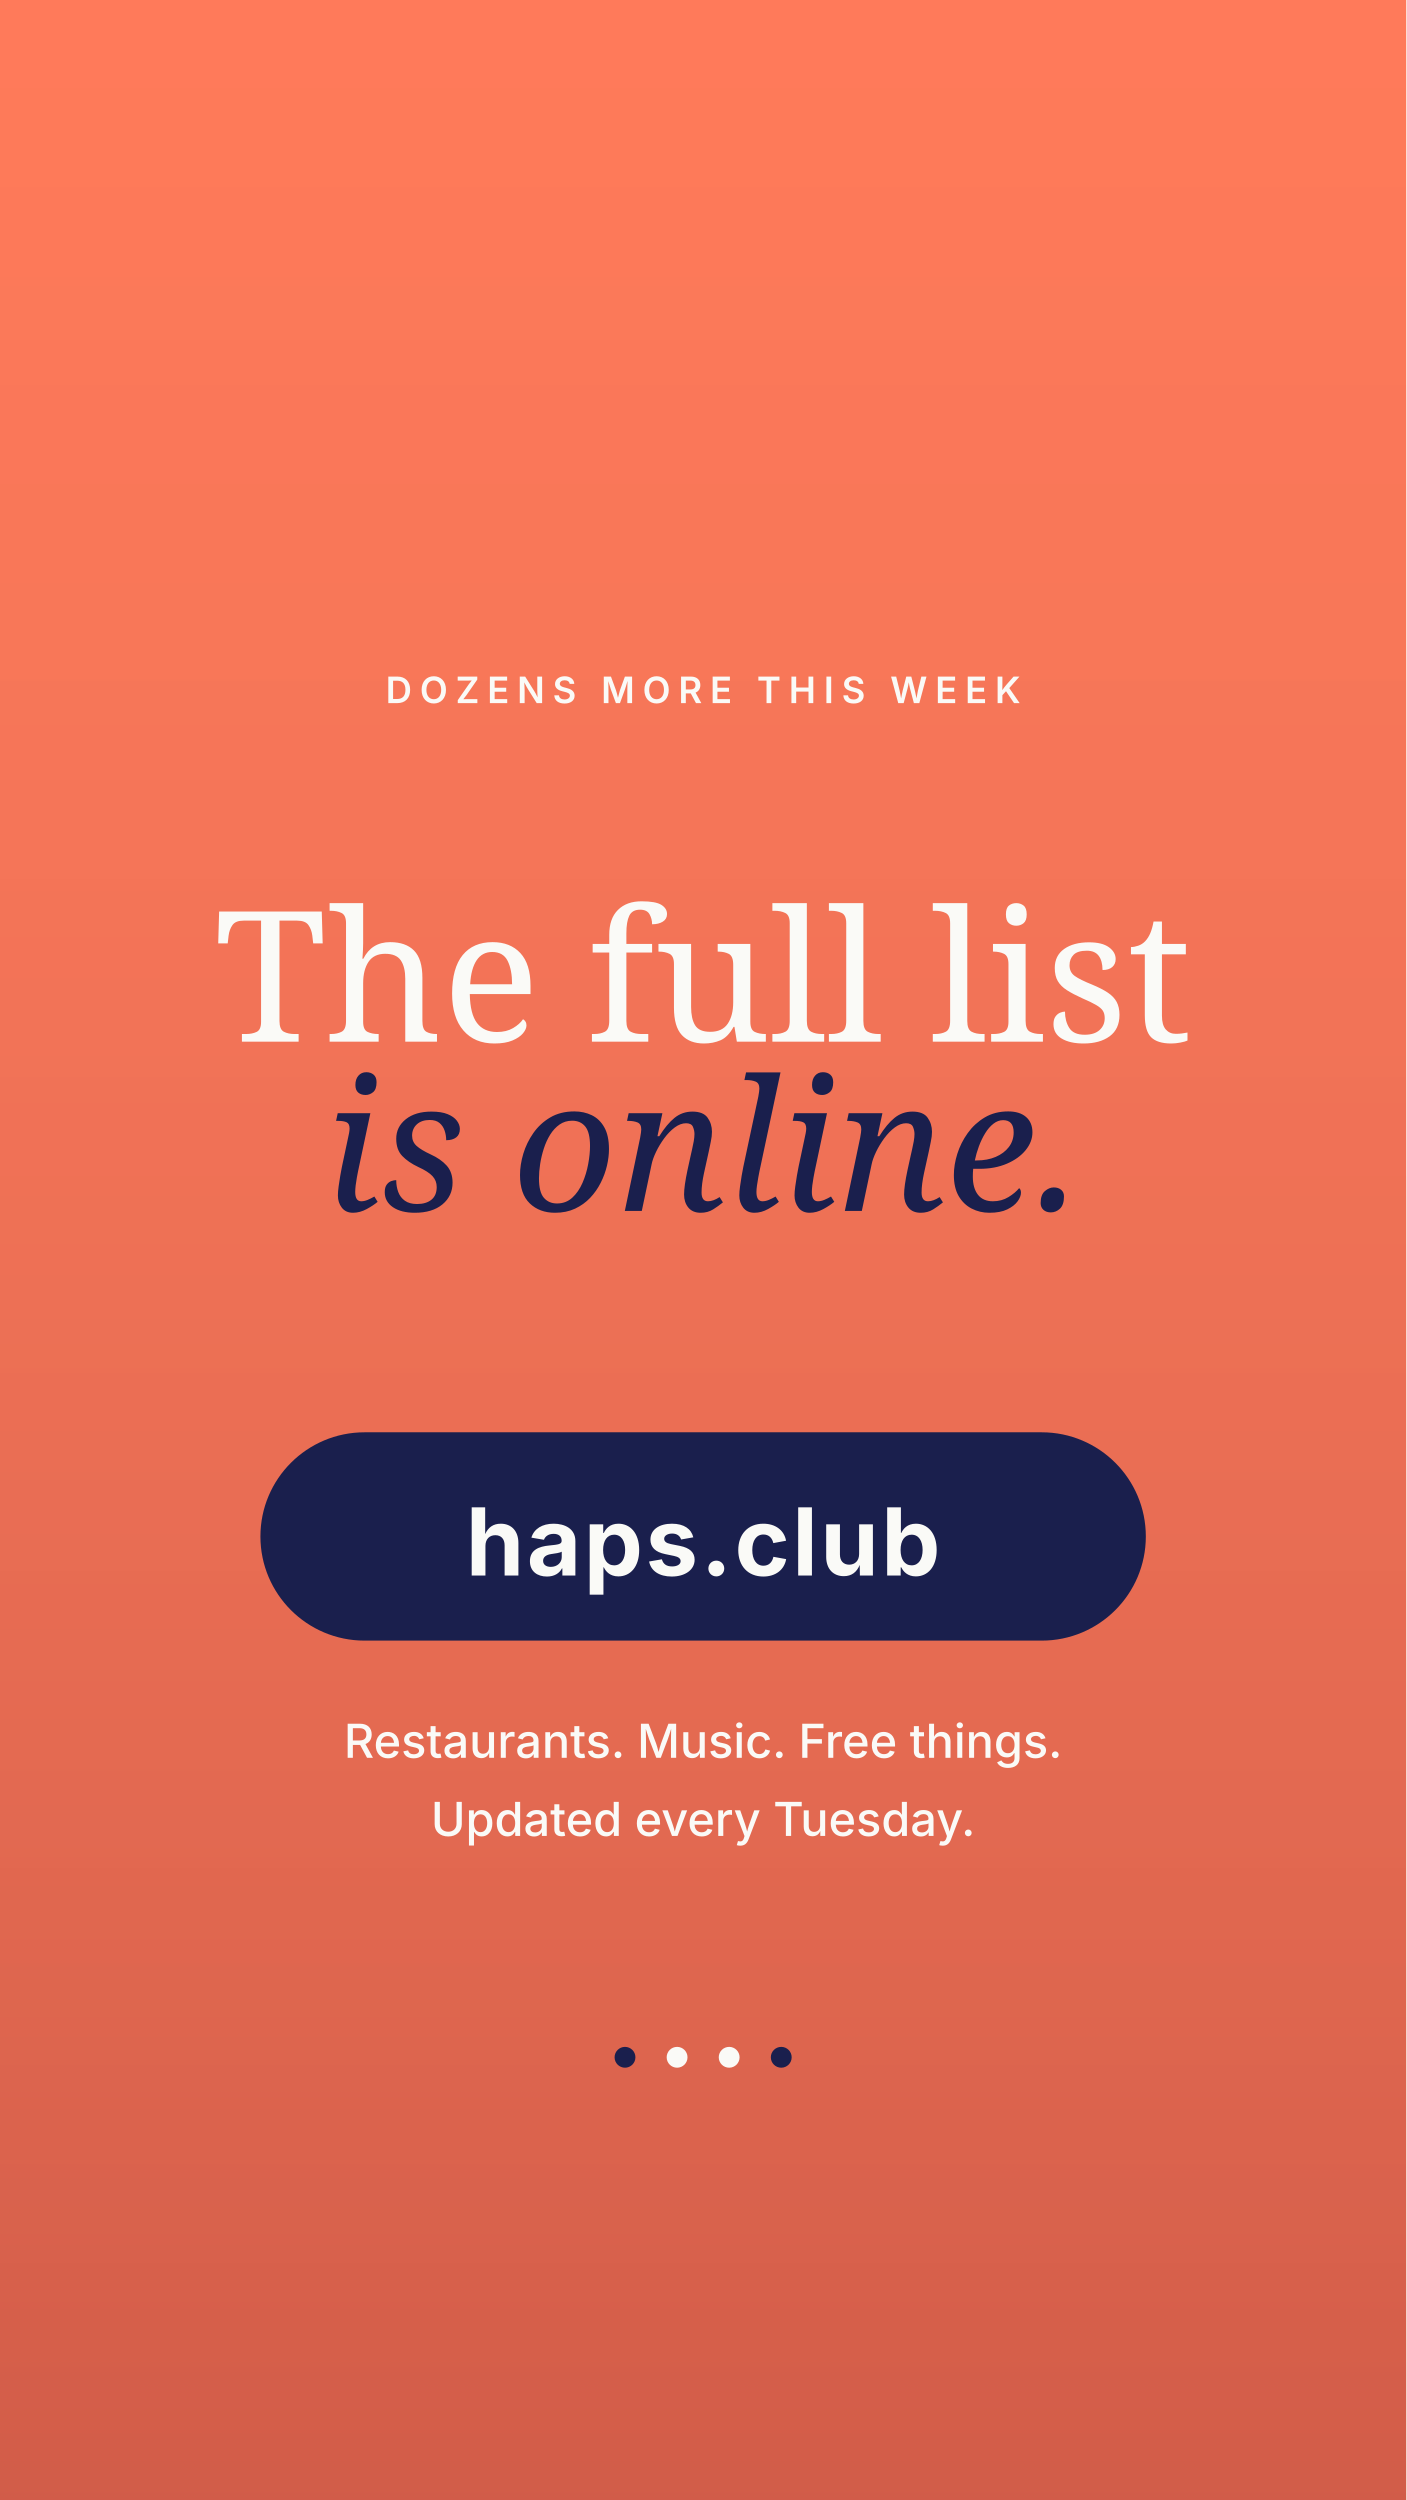
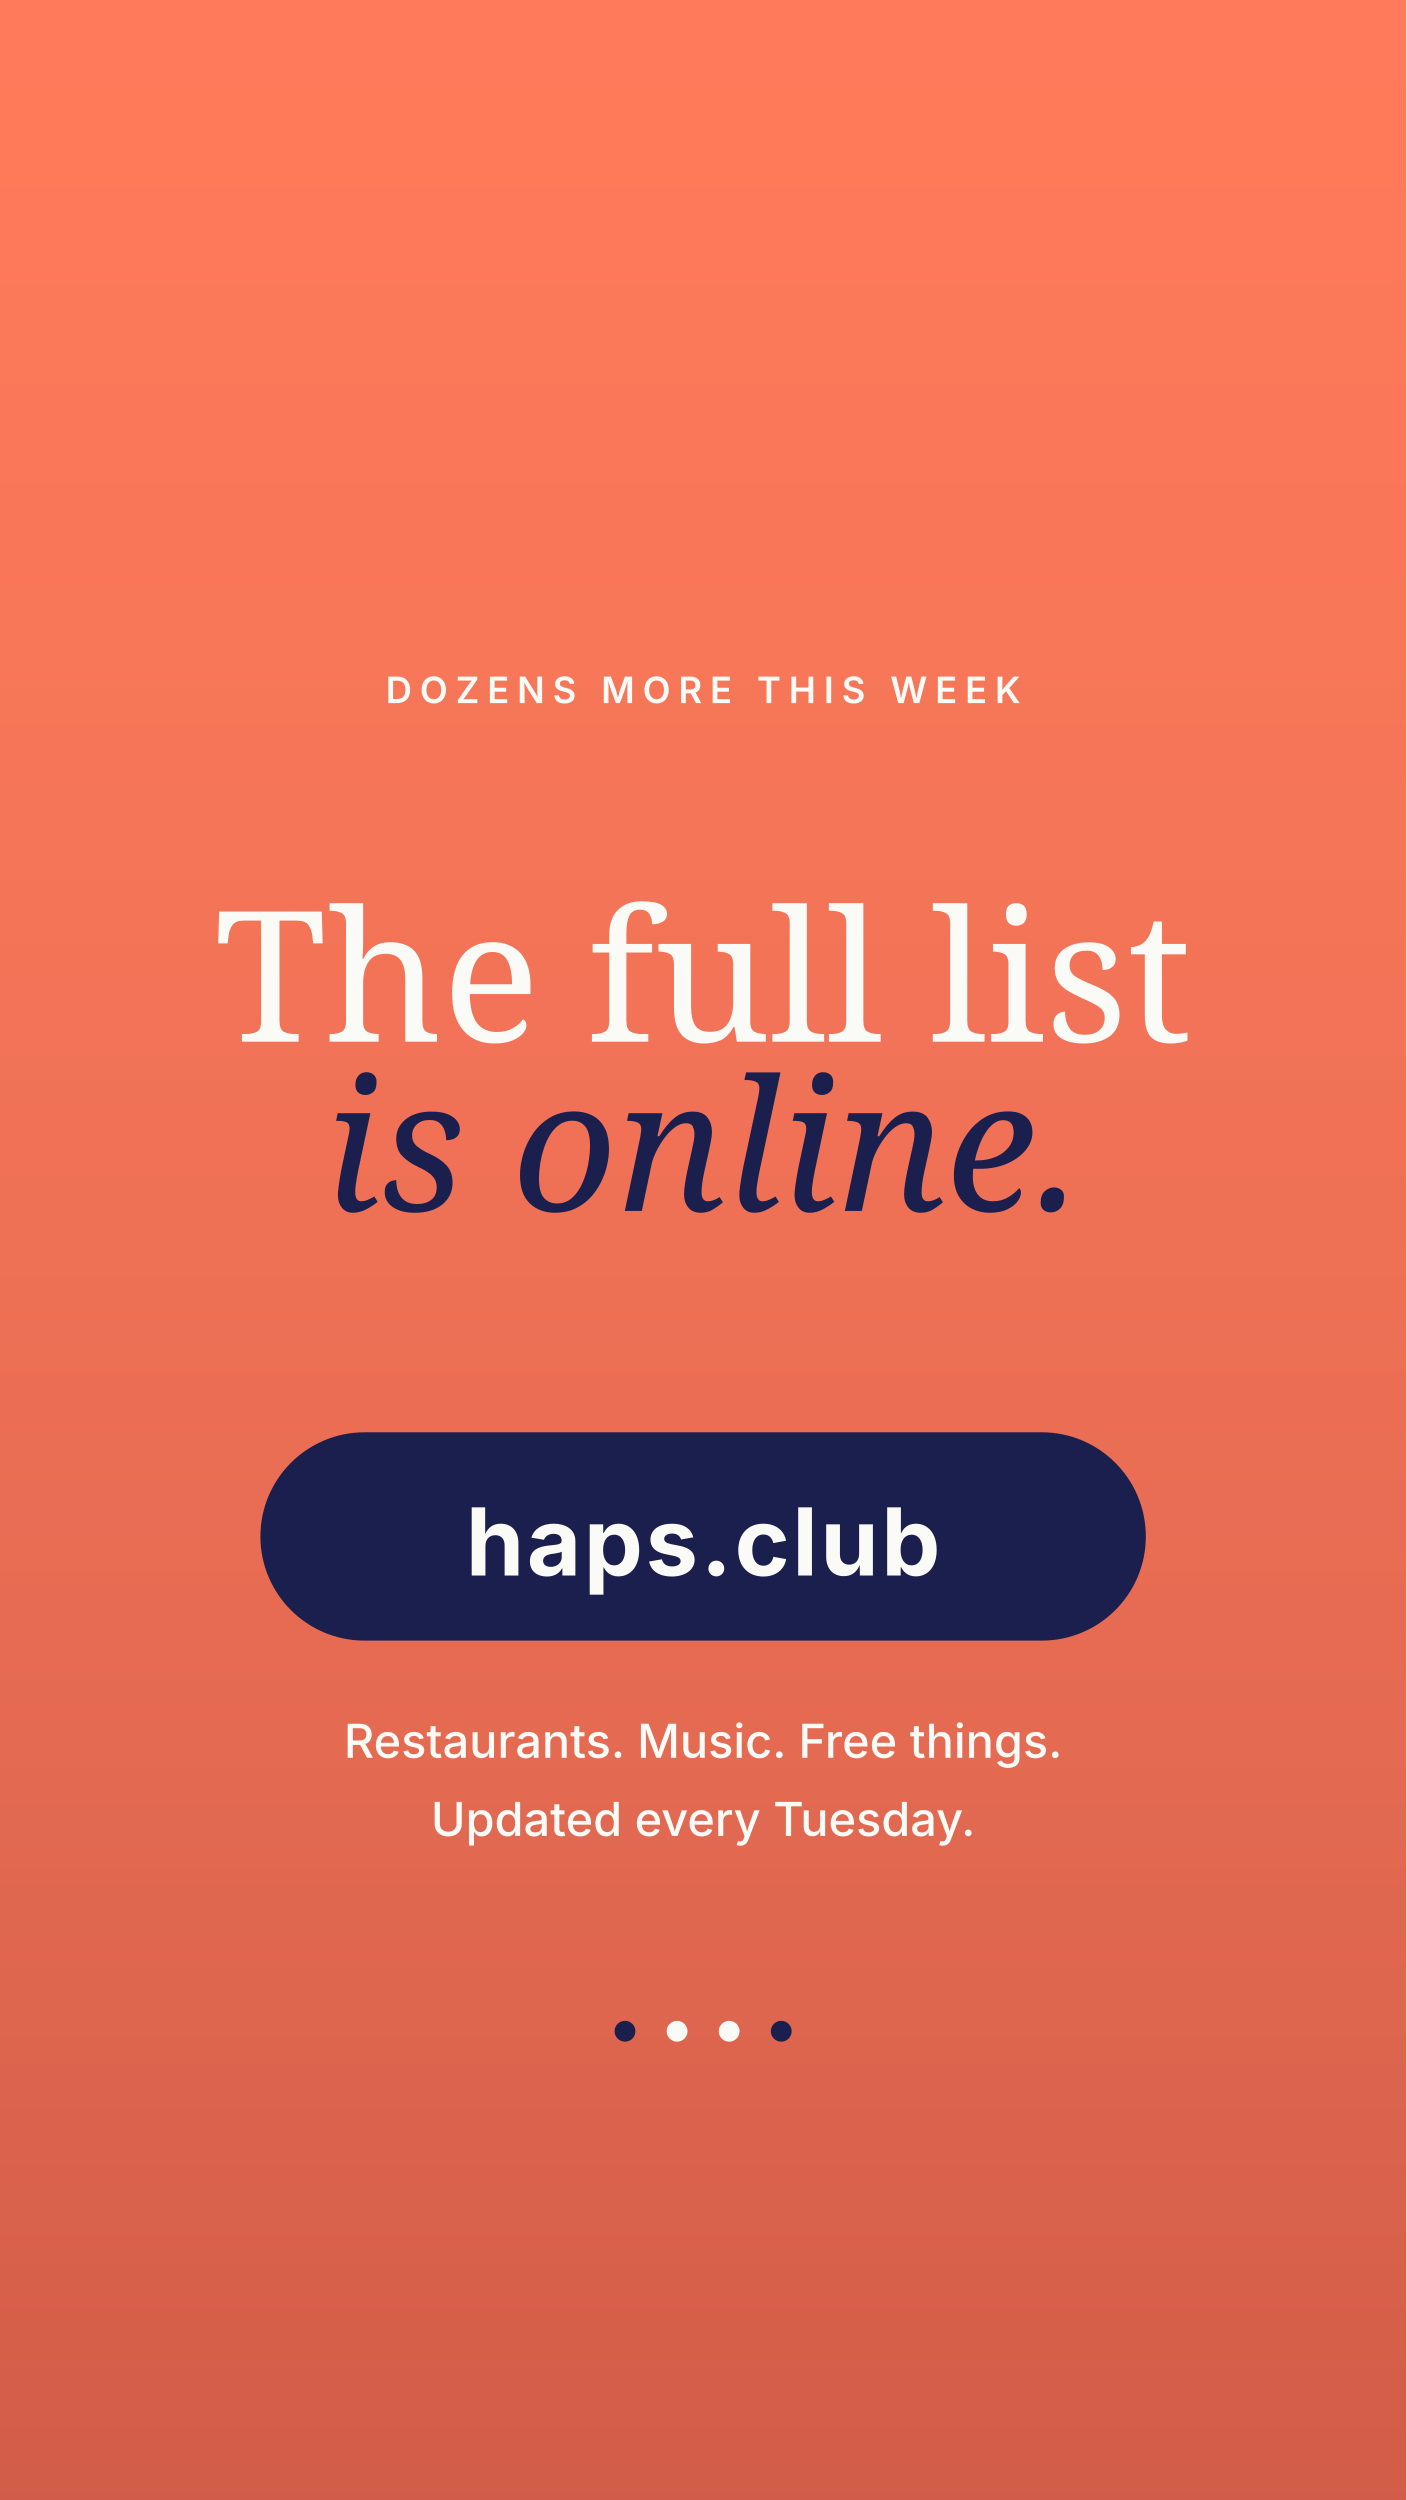
<svg xmlns="http://www.w3.org/2000/svg" viewBox="0 0 1080 1920" width="1080" height="1920">
  <defs>
    <linearGradient id="s7-shade" x1="0%" y1="0%" x2="0%" y2="100%">
      <stop offset="0%" stop-color="#FFFFFF" stop-opacity="0.10" />
      <stop offset="100%" stop-color="#1a1f4d" stop-opacity="0.20" />
    </linearGradient>
  </defs>
  <rect width="1080" height="1920" fill="#FF6B47" />
  <rect width="1080" height="1920" fill="url(#s7-shade)" />
  <text x="540" y="540" font-family="Inter, sans-serif" font-size="28" font-weight="600" text-anchor="middle" fill="#FAFAF7" letter-spacing="6">DOZENS MORE THIS WEEK</text>
  <g transform="translate(540, 800)">
    <text x="0" y="0" font-family="Instrument Serif, Georgia, serif" font-size="140" text-anchor="middle" fill="#FAFAF7">The full list</text>
    <text x="0" y="130" font-family="Instrument Serif, Georgia, serif" font-style="italic" font-size="140" text-anchor="middle" fill="#1a1f4d">is online.</text>
  </g>
  <g transform="translate(540, 1180)">
    <rect x="-340" y="-80" width="680" height="160" rx="80" fill="#1a1f4d" />
    <text x="0" y="30" font-family="Inter, sans-serif" font-size="72" font-weight="700" text-anchor="middle" fill="#FAFAF7" letter-spacing="2">haps.club</text>
  </g>
  <text x="540" y="1350" font-family="Inter, sans-serif" font-size="36" font-weight="500" text-anchor="middle" fill="#FAFAF7">Restaurants. Music. Free things.</text>
  <text x="540" y="1410" font-family="Inter, sans-serif" font-size="36" font-weight="500" text-anchor="middle" fill="#FAFAF7">Updated every Tuesday.</text>
-   <g transform="translate(540, 1580)">
+   <g transform="translate(540, 1560)">
    <circle cx="-60" cy="0" r="8" fill="#1a1f4d" />
    <circle cx="-20" cy="0" r="8" fill="#FAFAF7" />
    <circle cx="20" cy="0" r="8" fill="#FAFAF7" />
    <circle cx="60" cy="0" r="8" fill="#1a1f4d" />
  </g>
</svg>
